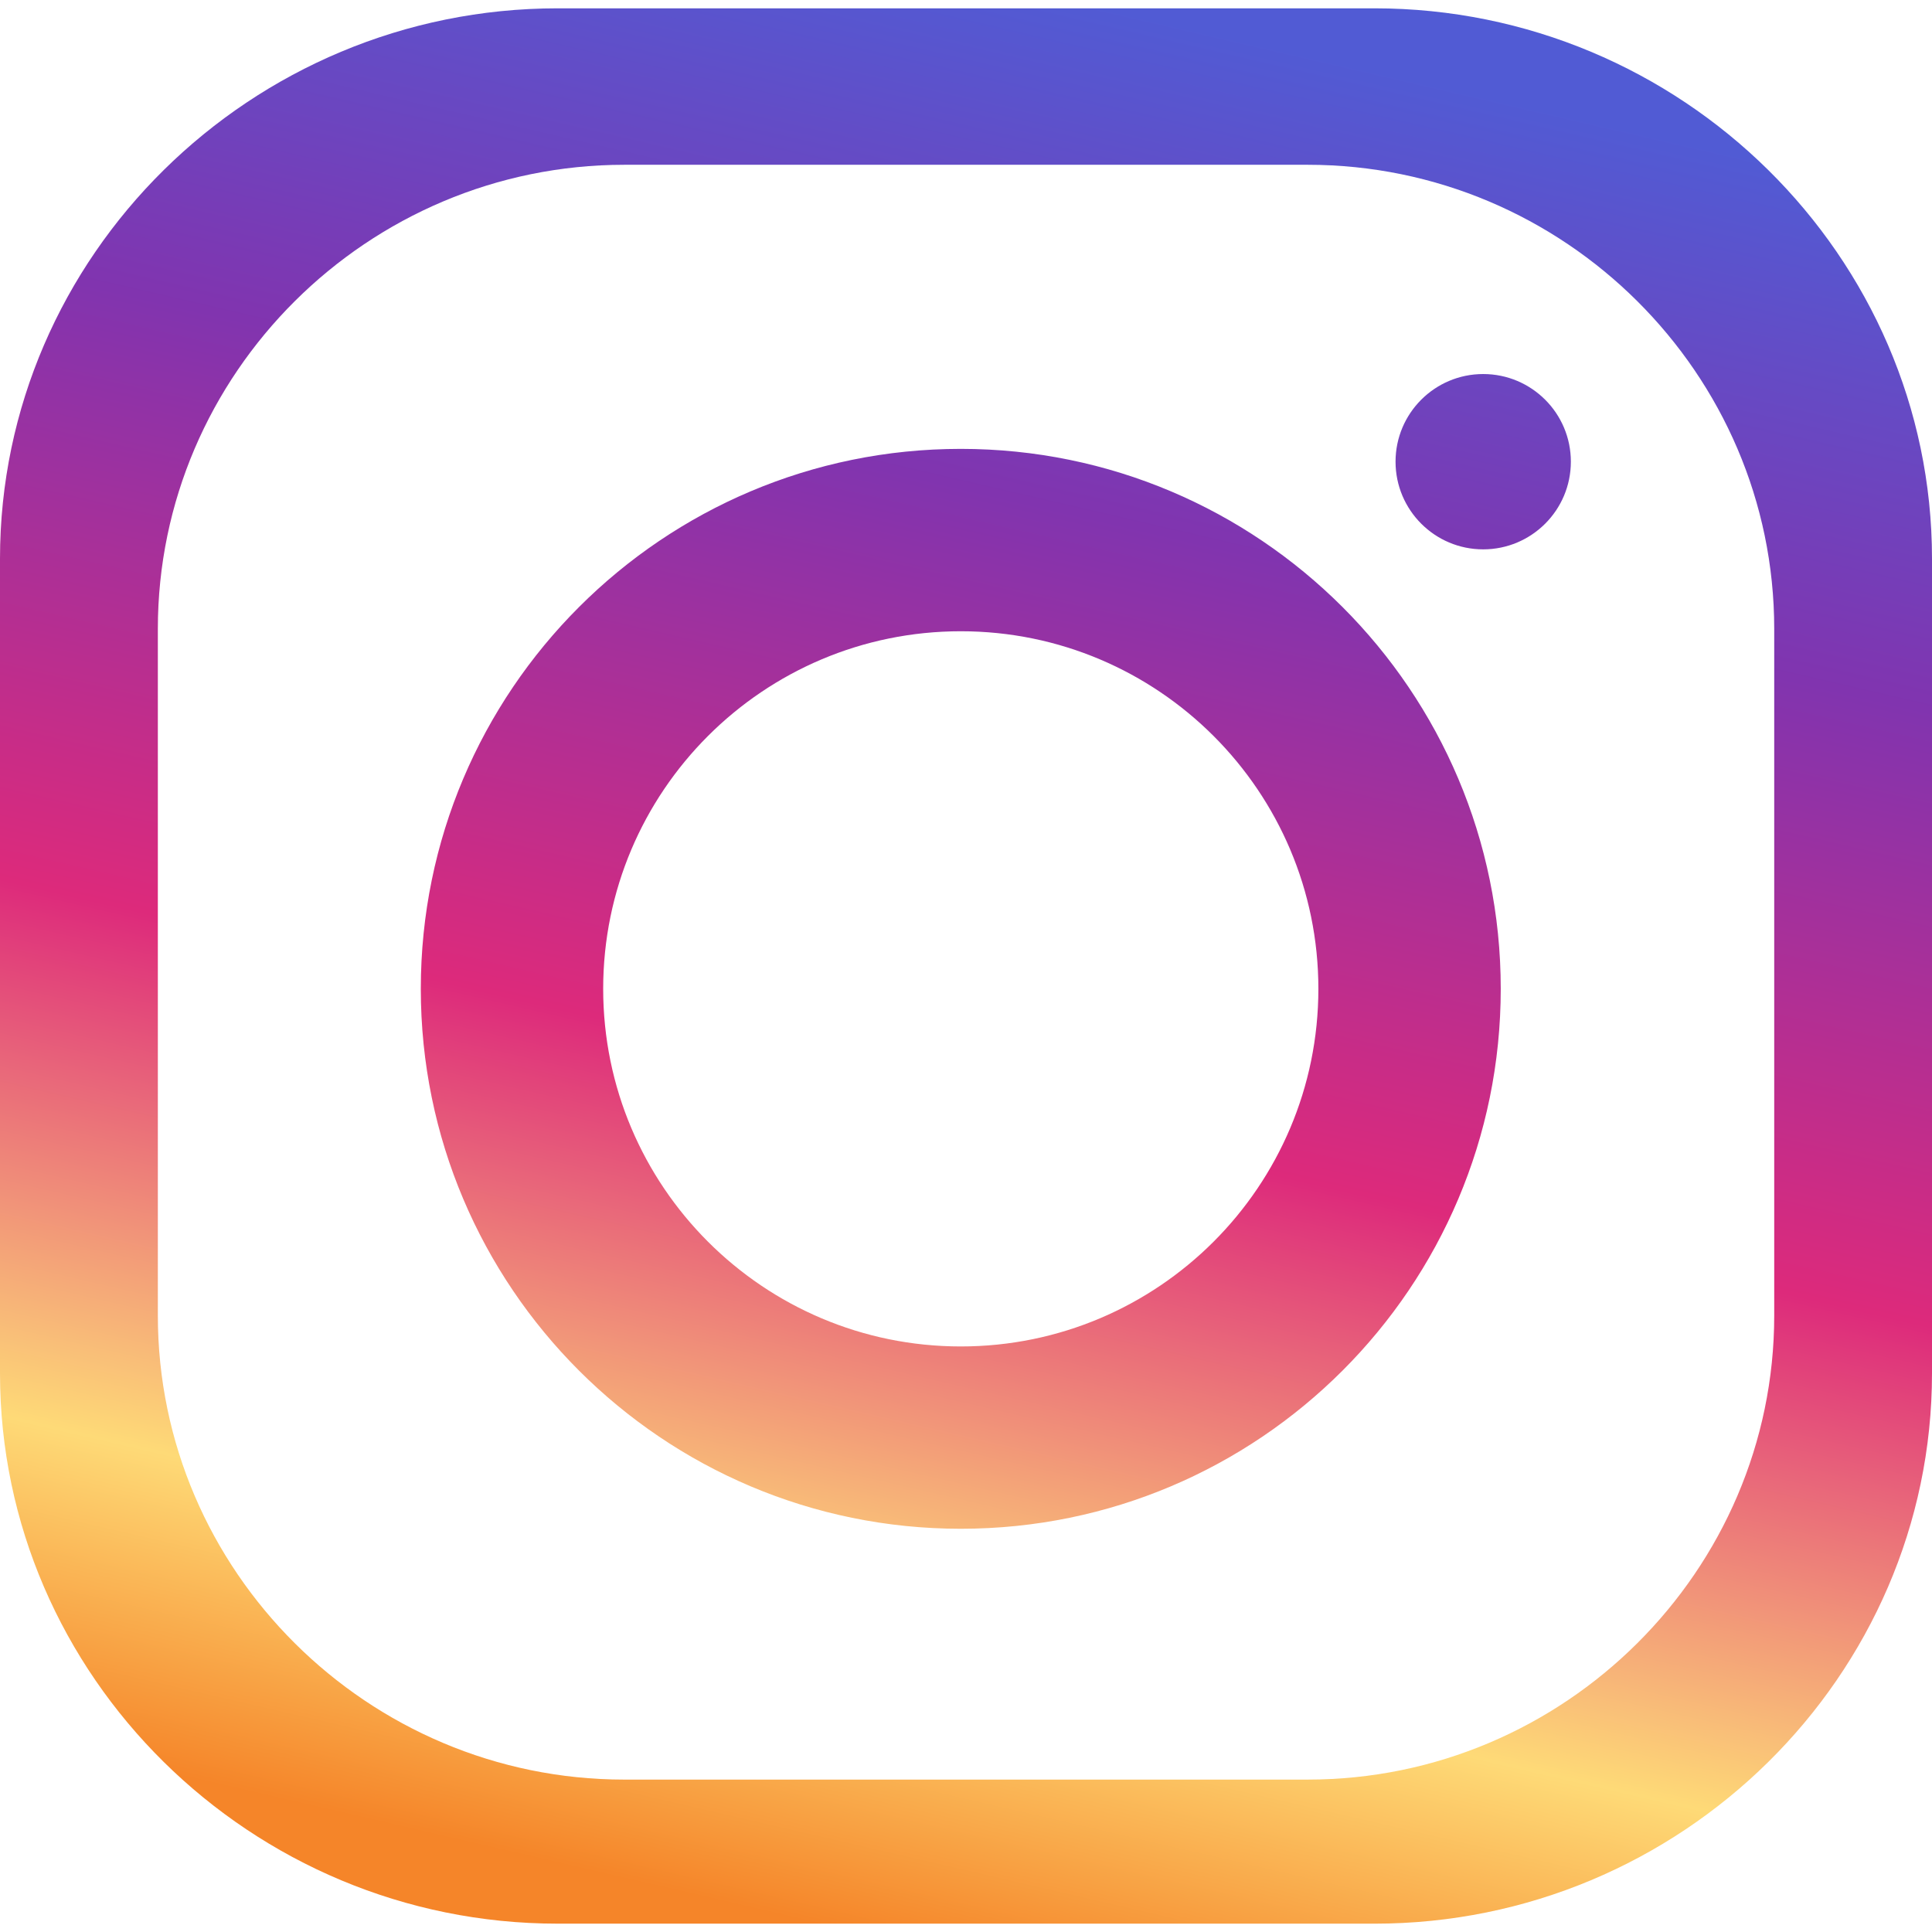
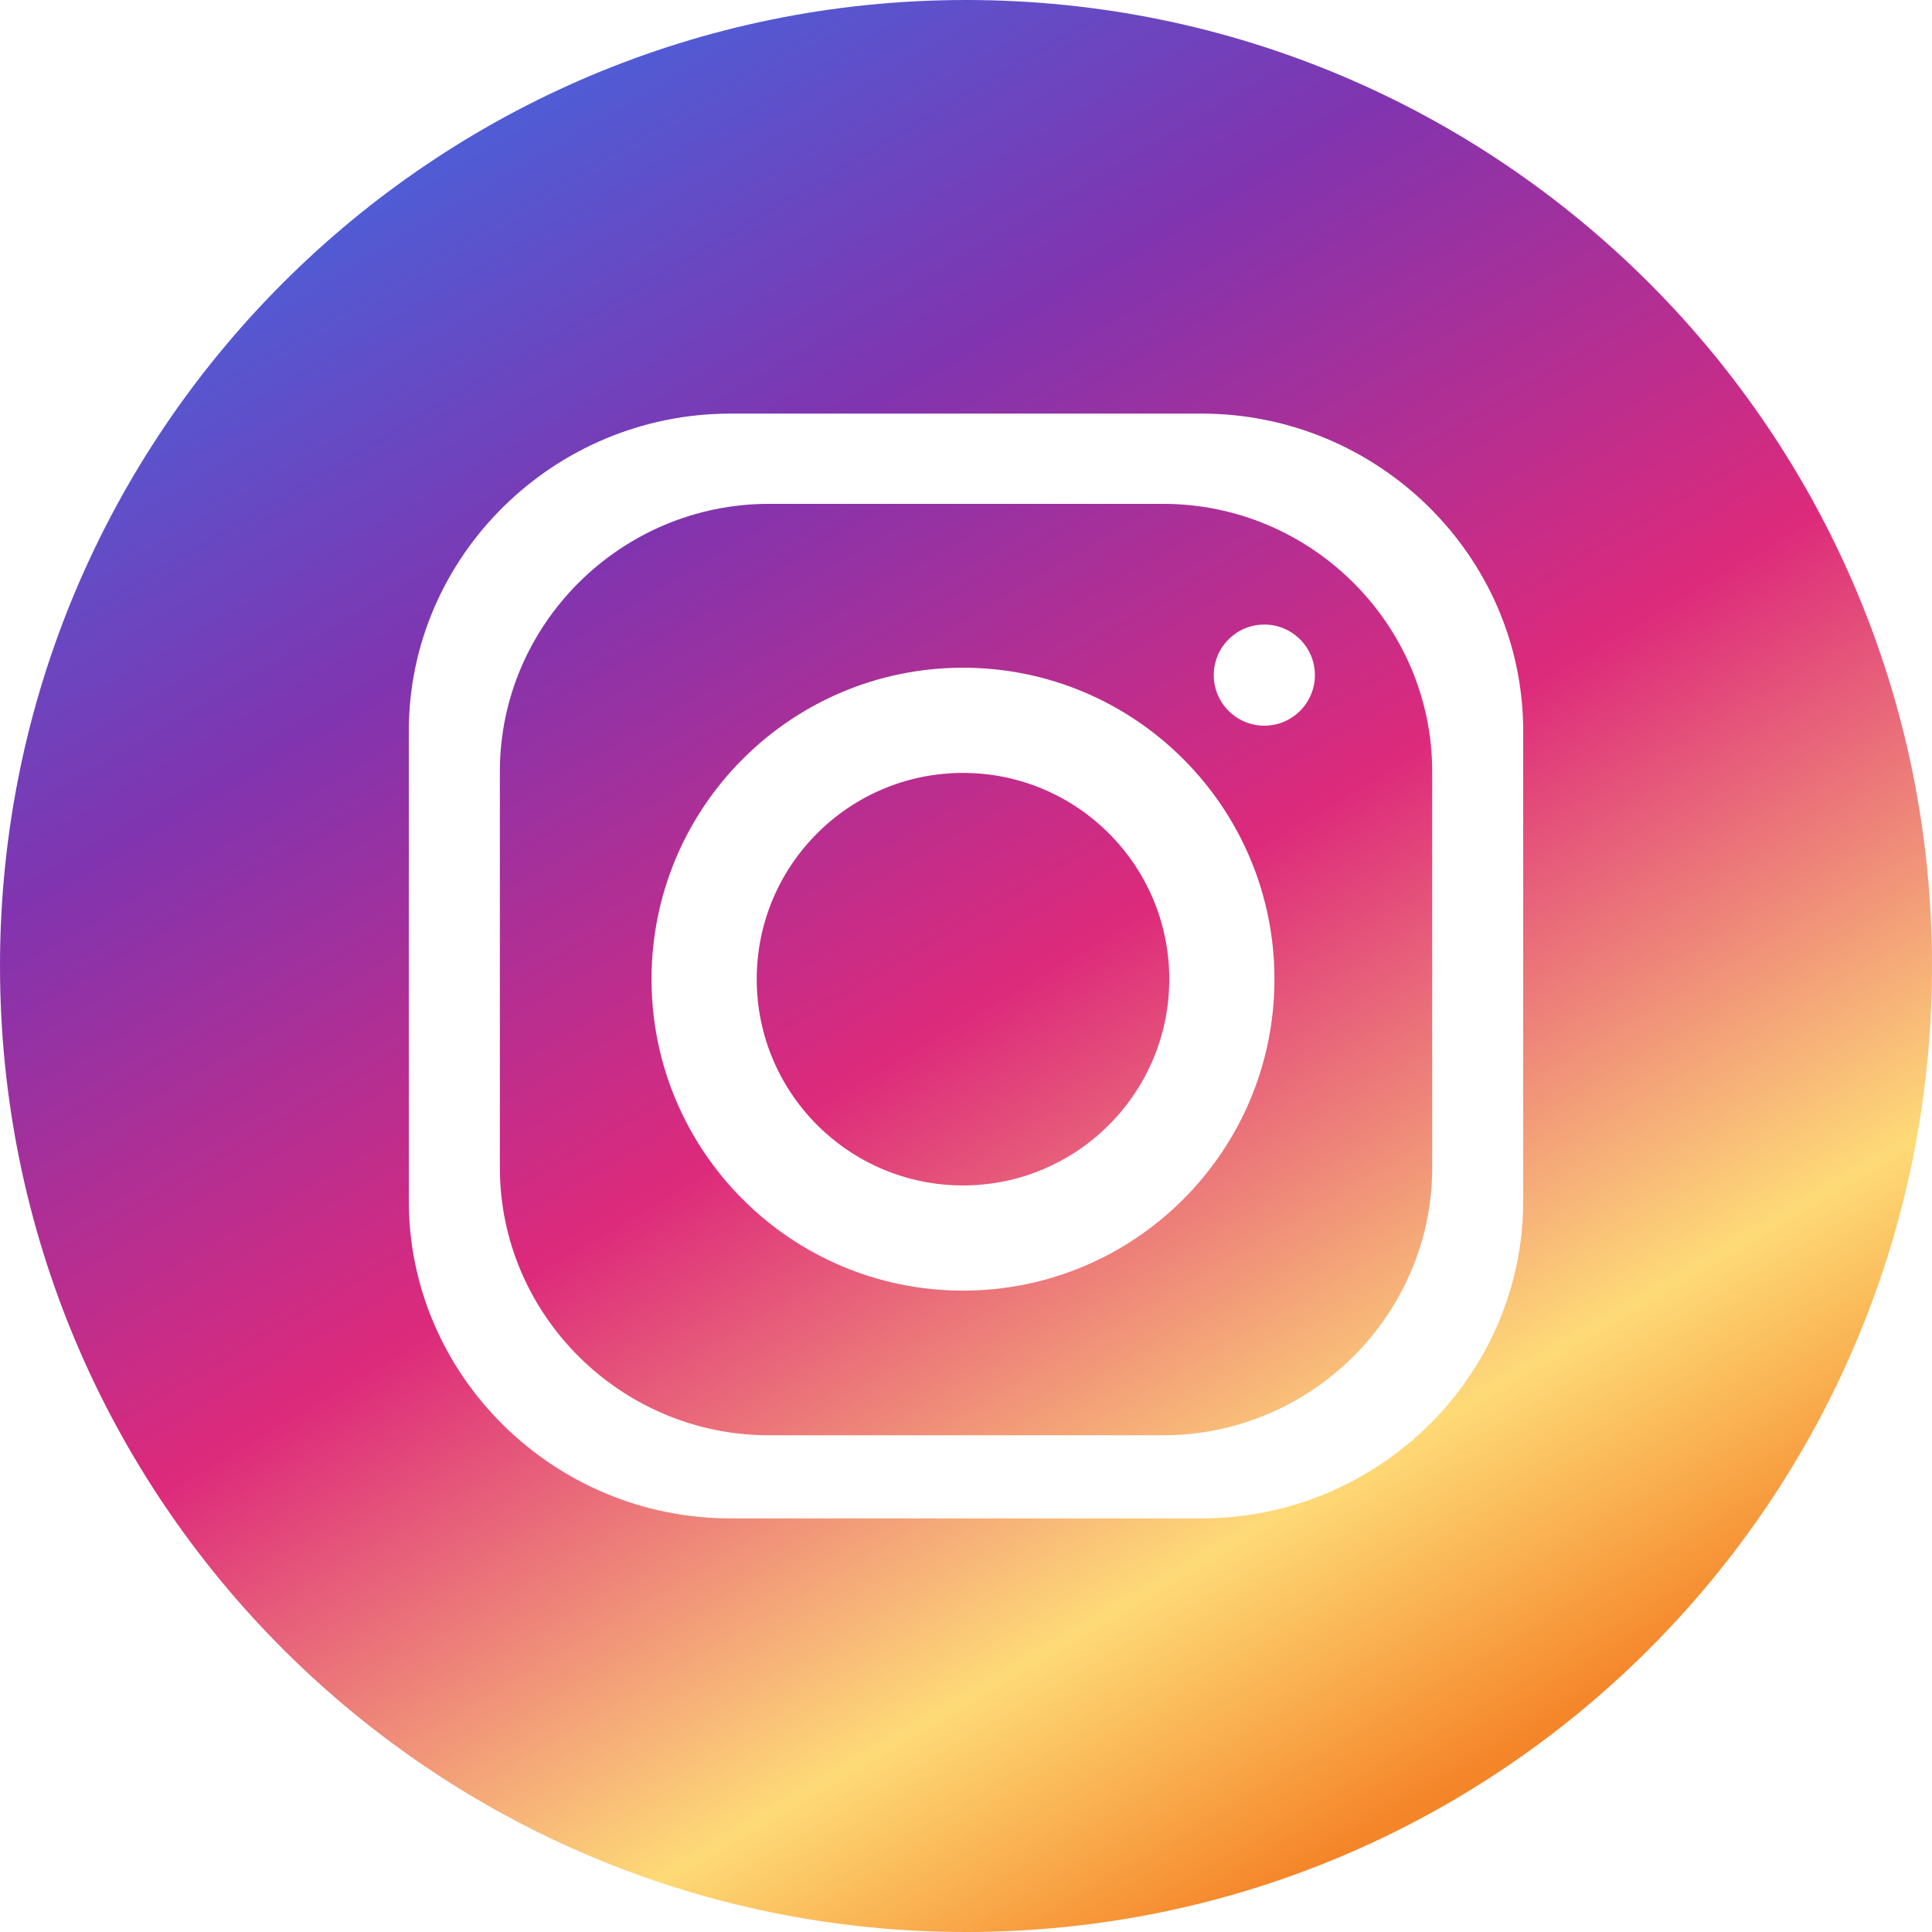
<svg xmlns="http://www.w3.org/2000/svg" viewBox="0 0 333333 333333" shape-rendering="geometricPrecision" text-rendering="geometricPrecision" image-rendering="optimizeQuality" fill-rule="evenodd" clip-rule="evenodd">
  <defs>
-     <linearGradient id="a" gradientUnits="userSpaceOnUse" x1="128982" y1="329187" x2="204352" y2="4148.82">
+     <linearGradient id="a" gradientUnits="userSpaceOnUse" x1="250181" y1="308196" x2="83152.4" y2="25137">
      <stop offset="0" stop-color="#f58529" />
-       <stop offset=".161" stop-color="#feda77" />
-       <stop offset=".431" stop-color="#dd2a7b" />
-       <stop offset=".741" stop-color="#8134af" />
+       <stop offset=".169" stop-color="#feda77" />
+       <stop offset=".478" stop-color="#dd2a7b" />
+       <stop offset=".78" stop-color="#8134af" />
      <stop offset="1" stop-color="#515bd4" />
    </linearGradient>
  </defs>
-   <path d="M96206 1436h140927c52923 0 96200 42742 96200 94958v140546c0 52228-43278 94956-96198 94956l-140929-2C43283 331894 0 289166 0 236938V96392C0 44178 43283 1436 96206 1436zm69563 76009c51427 0 93159 41732 93159 93159 0 51433-41732 93159-93159 93159-51441 0-93167-41726-93167-93159 0-51427 41726-93159 93167-93159zm0 31467c34055 0 61694 27633 61694 61694s-27640 61700-61694 61700c-34067 0-61701-27639-61701-61700s27634-61694 61701-61694zm90128-44378c8354 0 15128 6774 15128 15120 0 8354-6774 15128-15128 15128-8348 0-15120-6774-15120-15128 0-8348 6774-15120 15120-15120zM107722 28430h117907c44273 0 80482 36029 80482 80059v118497c0 44028-36209 80051-80482 80051l-117907 2c-44273 0-80488-36023-80488-80051V108487c0-44028 36215-80057 80488-80057z" fill="url(#a)" />
+   <path d="M166667 0c92048 0 166667 74619 166667 166667s-74619 166667-166667 166667S0 258715 0 166667 74619 0 166667 0zm-40642 71361h81288c30526 0 55489 24654 55489 54772v81069c0 30125-24963 54771-55488 54771l-81289-1c-30526 0-55492-24646-55492-54771v-81069c0-30117 24966-54771 55492-54771zm40125 43843c29663 0 53734 24072 53734 53735 0 29667-24071 53735-53734 53735-29672 0-53739-24068-53739-53735 0-29663 24068-53735 53739-53735zm0 18150c19643 0 35586 15939 35586 35585 0 19647-15943 35589-35586 35589-19650 0-35590-15943-35590-35589s15940-35585 35590-35585zm51986-25598c4819 0 8726 3907 8726 8721 0 4819-3907 8726-8726 8726-4815 0-8721-3907-8721-8726 0-4815 3907-8721 8721-8721zm-85468-20825h68009c25537 0 46422 20782 46422 46178v68350c0 25395-20885 46174-46422 46174l-68009 1c-25537 0-46426-20778-46426-46174v-68352c0-25395 20889-46177 46426-46177z" fill="url(#a)" />
</svg>
